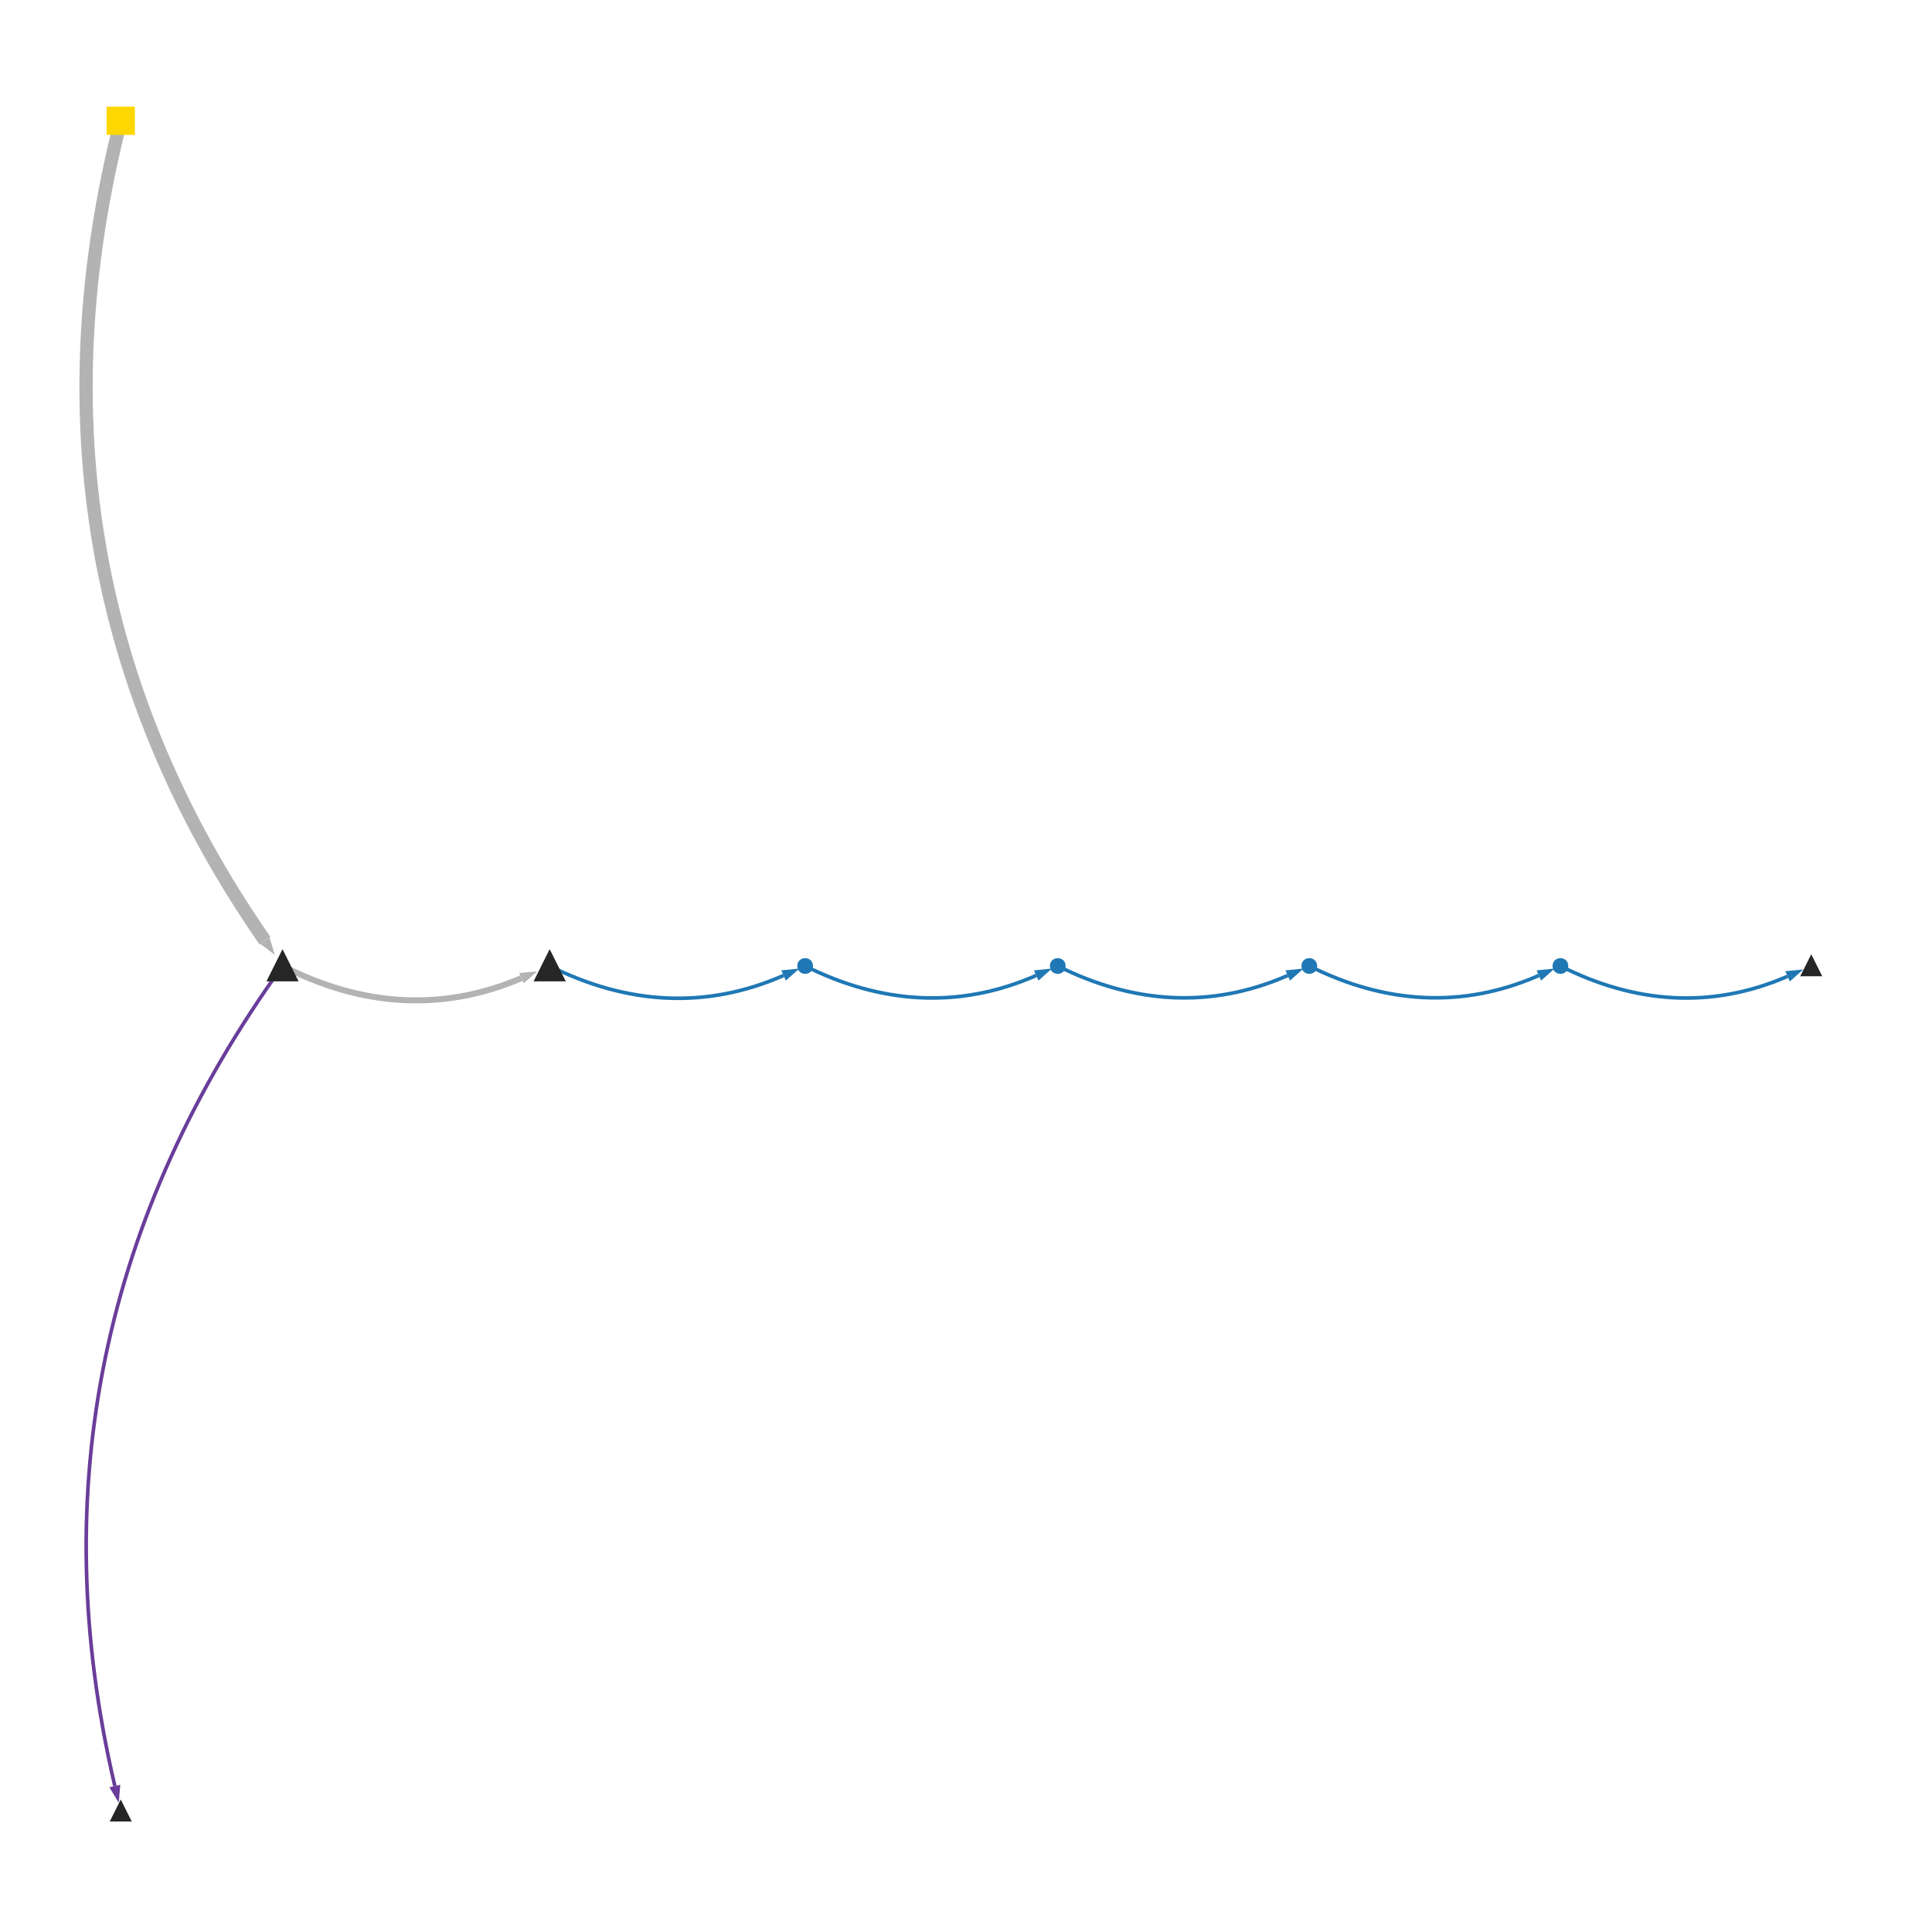
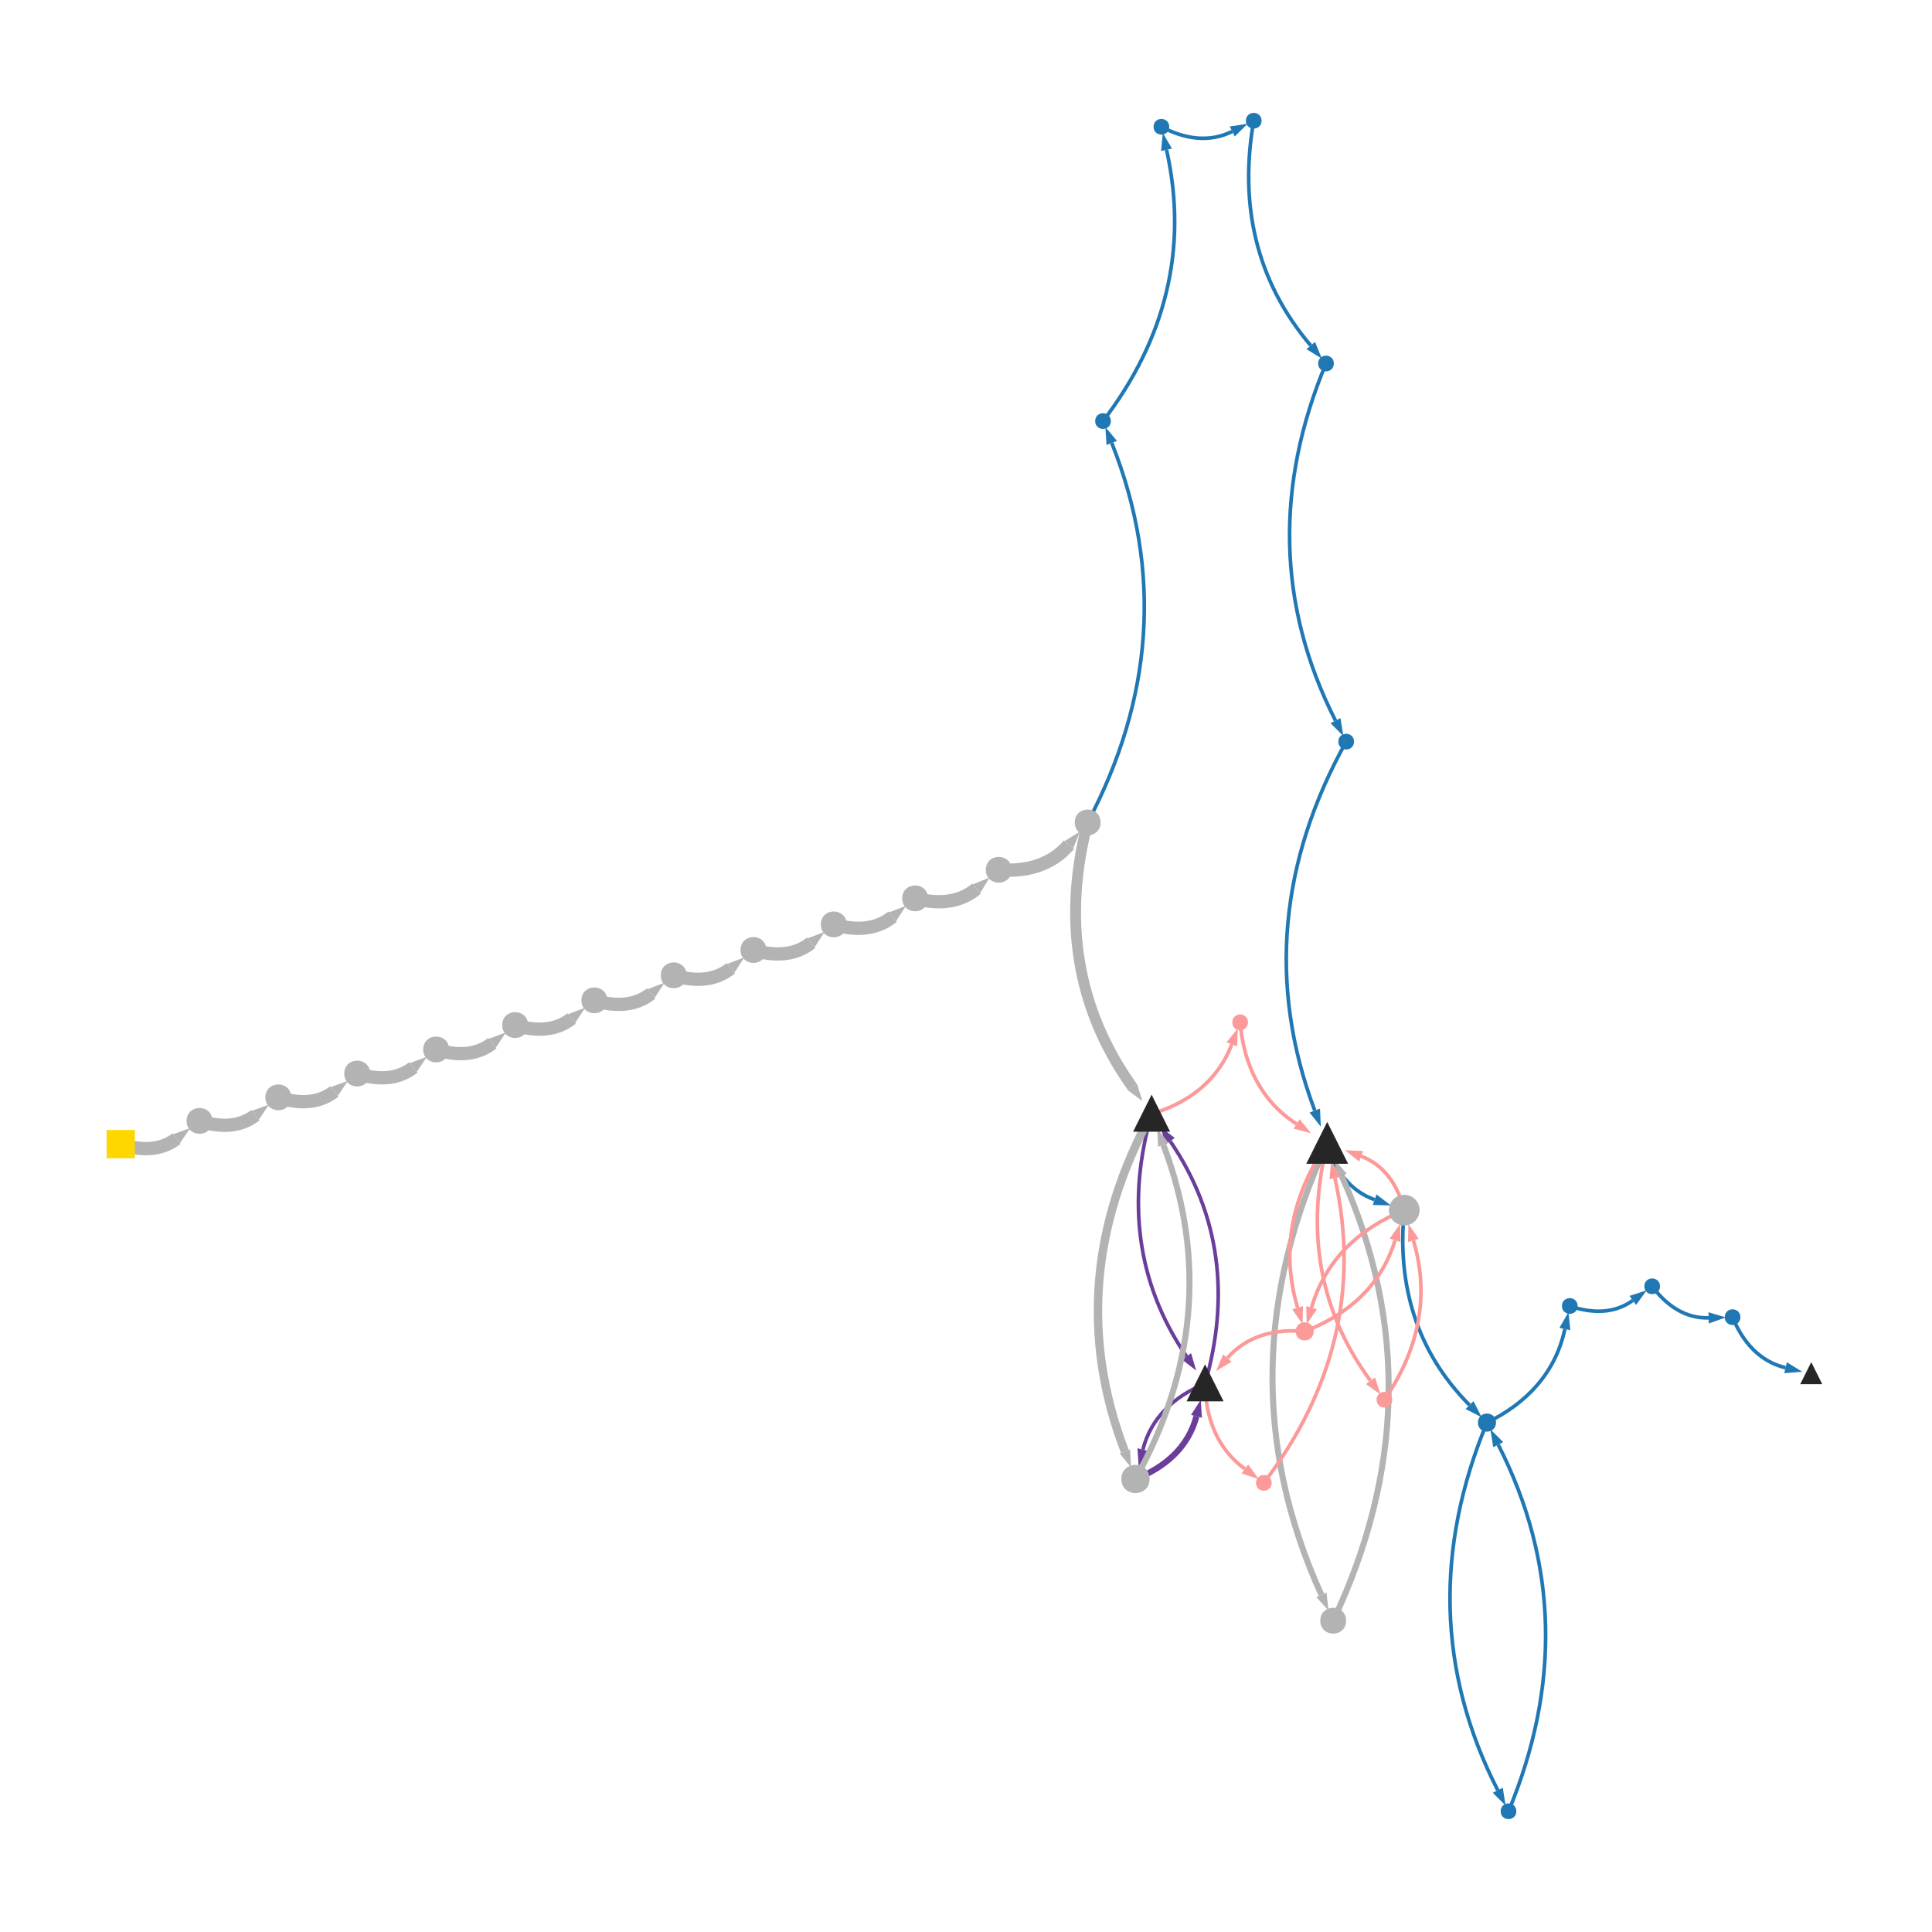
<svg xmlns="http://www.w3.org/2000/svg" width="800" height="800" viewBox="0 0 800 800">
  <rect x="-80" y="-80" width="960" height="960" fill="rgb(100%, 100%, 100%)" fill-opacity="1" />
-   <path fill="none" stroke-width="1.5" stroke-linecap="butt" stroke-linejoin="miter" stroke="rgb(41.569%, 23.922%, 60.392%)" stroke-opacity="1" stroke-miterlimit="10" d="M 116.984 400 C 42.906 502.77 18.633 616.223 47.551 739.559 " />
-   <path fill-rule="nonzero" fill="rgb(41.569%, 23.922%, 60.392%)" fill-opacity="1" d="M 49.18 746.504 L 45.297 740.086 L 49.809 739.027 L 49.18 746.504 " />
-   <path fill="none" stroke-width="2.5" stroke-linecap="butt" stroke-linejoin="miter" stroke="rgb(70.196%, 70.196%, 70.196%)" stroke-opacity="1" stroke-miterlimit="10" d="M 116.984 400 C 149.219 416.512 182.676 419.285 215.938 405.012 " />
-   <path fill-rule="nonzero" fill="rgb(70.196%, 70.196%, 70.196%)" fill-opacity="1" d="M 222.492 402.195 L 216.852 407.141 L 215.023 402.879 L 222.492 402.195 " />
-   <path fill="none" stroke-width="5.5" stroke-linecap="butt" stroke-linejoin="miter" stroke="rgb(70.196%, 70.196%, 70.196%)" stroke-opacity="1" stroke-miterlimit="10" d="M 50 50 C 18.977 172.137 37.895 286.008 109.727 389.539 " />
-   <path fill-rule="nonzero" fill="rgb(70.196%, 70.196%, 70.196%)" fill-opacity="1" d="M 113.793 395.398 L 107.82 390.859 L 111.629 388.219 L 113.793 395.398 " />
-   <path fill="none" stroke-width="1.5" stroke-linecap="butt" stroke-linejoin="miter" stroke="rgb(12.157%, 47.059%, 70.588%)" stroke-opacity="1" stroke-miterlimit="10" d="M 227.609 400 C 259.305 415.836 292.043 418.184 324.461 403.93 " />
-   <path fill-rule="nonzero" fill="rgb(12.157%, 47.059%, 70.588%)" fill-opacity="1" d="M 330.988 401.059 L 325.391 406.051 L 323.527 401.809 L 330.988 401.059 " />
-   <path fill="none" stroke-width="1.5" stroke-linecap="butt" stroke-linejoin="miter" stroke="rgb(12.157%, 47.059%, 70.588%)" stroke-opacity="1" stroke-miterlimit="10" d="M 333.395 400 C 364.691 415.66 397.035 418.008 429.055 403.93 " />
-   <path fill-rule="nonzero" fill="rgb(12.157%, 47.059%, 70.588%)" fill-opacity="1" d="M 435.586 401.059 L 429.988 406.051 L 428.121 401.809 L 435.586 401.059 " />
-   <path fill="none" stroke-width="1.5" stroke-linecap="butt" stroke-linejoin="miter" stroke="rgb(12.157%, 47.059%, 70.588%)" stroke-opacity="1" stroke-miterlimit="10" d="M 542.16 400 C 573.25 415.566 605.383 417.914 637.195 403.93 " />
-   <path fill-rule="nonzero" fill="rgb(12.157%, 47.059%, 70.588%)" fill-opacity="1" d="M 643.727 401.059 L 638.129 406.051 L 636.262 401.805 L 643.727 401.059 " />
-   <path fill="none" stroke-width="1.5" stroke-linecap="butt" stroke-linejoin="miter" stroke="rgb(12.157%, 47.059%, 70.588%)" stroke-opacity="1" stroke-miterlimit="10" d="M 646.133 400 C 676.84 415.535 708.648 418.02 740.18 404.281 " />
-   <path fill-rule="nonzero" fill="rgb(12.157%, 47.059%, 70.588%)" fill-opacity="1" d="M 746.719 401.43 L 741.105 406.402 L 739.254 402.156 L 746.719 401.43 " />
-   <path fill="none" stroke-width="1.5" stroke-linecap="butt" stroke-linejoin="miter" stroke="rgb(12.157%, 47.059%, 70.588%)" stroke-opacity="1" stroke-miterlimit="10" d="M 437.992 400 C 469.145 415.594 501.348 417.941 533.223 403.93 " />
-   <path fill-rule="nonzero" fill="rgb(12.157%, 47.059%, 70.588%)" fill-opacity="1" d="M 539.754 401.059 L 534.156 406.051 L 532.289 401.809 L 539.754 401.059 " />
-   <path fill-rule="nonzero" fill="rgb(14.902%, 14.902%, 14.902%)" fill-opacity="1" stroke-width="1" stroke-linecap="butt" stroke-linejoin="miter" stroke="rgb(14.902%, 14.902%, 14.902%)" stroke-opacity="1" stroke-miterlimit="10" d="M 111.133 405.852 L 116.984 394.148 L 122.832 405.852 Z M 111.133 405.852 " />
-   <path fill-rule="nonzero" fill="rgb(100%, 84.314%, 0%)" fill-opacity="1" stroke-width="1" stroke-linecap="butt" stroke-linejoin="miter" stroke="rgb(100%, 84.314%, 0%)" stroke-opacity="1" stroke-miterlimit="10" d="M 44.648 44.648 L 55.348 44.648 L 55.348 55.348 L 44.648 55.348 Z M 44.648 44.648 " />
-   <path fill-rule="nonzero" fill="rgb(14.902%, 14.902%, 14.902%)" fill-opacity="1" stroke-width="1" stroke-linecap="butt" stroke-linejoin="miter" stroke="rgb(14.902%, 14.902%, 14.902%)" stroke-opacity="1" stroke-miterlimit="10" d="M 46.25 753.75 L 50 746.25 L 53.75 753.75 Z M 46.25 753.75 " />
-   <path fill-rule="nonzero" fill="rgb(14.902%, 14.902%, 14.902%)" fill-opacity="1" stroke-width="1" stroke-linecap="butt" stroke-linejoin="miter" stroke="rgb(14.902%, 14.902%, 14.902%)" stroke-opacity="1" stroke-miterlimit="10" d="M 221.762 405.852 L 227.609 394.148 L 233.461 405.852 Z M 221.762 405.852 " />
-   <path fill-rule="nonzero" fill="rgb(12.157%, 47.059%, 70.588%)" fill-opacity="1" stroke-width="1" stroke-linecap="butt" stroke-linejoin="miter" stroke="rgb(12.157%, 47.059%, 70.588%)" stroke-opacity="1" stroke-miterlimit="10" d="M 336.145 400 C 336.145 403.668 330.645 403.668 330.645 400 C 330.645 396.332 336.145 396.332 336.145 400 " />
-   <path fill-rule="nonzero" fill="rgb(12.157%, 47.059%, 70.588%)" fill-opacity="1" stroke-width="1" stroke-linecap="butt" stroke-linejoin="miter" stroke="rgb(12.157%, 47.059%, 70.588%)" stroke-opacity="1" stroke-miterlimit="10" d="M 544.91 400 C 544.91 403.668 539.41 403.668 539.41 400 C 539.41 396.332 544.91 396.332 544.91 400 " />
-   <path fill-rule="nonzero" fill="rgb(12.157%, 47.059%, 70.588%)" fill-opacity="1" stroke-width="1" stroke-linecap="butt" stroke-linejoin="miter" stroke="rgb(12.157%, 47.059%, 70.588%)" stroke-opacity="1" stroke-miterlimit="10" d="M 648.883 400 C 648.883 403.668 643.383 403.668 643.383 400 C 643.383 396.332 648.883 396.332 648.883 400 " />
-   <path fill-rule="nonzero" fill="rgb(14.902%, 14.902%, 14.902%)" fill-opacity="1" stroke-width="1" stroke-linecap="butt" stroke-linejoin="miter" stroke="rgb(14.902%, 14.902%, 14.902%)" stroke-opacity="1" stroke-miterlimit="10" d="M 746.25 403.75 L 750 396.25 L 753.75 403.75 Z M 746.25 403.75 " />
-   <path fill-rule="nonzero" fill="rgb(12.157%, 47.059%, 70.588%)" fill-opacity="1" stroke-width="1" stroke-linecap="butt" stroke-linejoin="miter" stroke="rgb(12.157%, 47.059%, 70.588%)" stroke-opacity="1" stroke-miterlimit="10" d="M 440.742 400 C 440.742 403.668 435.242 403.668 435.242 400 C 435.242 396.332 440.742 396.332 440.742 400 " />
+   <path fill="none" stroke-width="1.5" stroke-linecap="butt" stroke-linejoin="miter" stroke="rgb(41.569%, 23.922%, 60.392%)" stroke-opacity="1" stroke-miterlimit="10" d="M 476.852 461.25 C 466.613 496.879 470.418 531.027 491.301 561.633 " />
+   <path fill-rule="nonzero" fill="rgb(41.569%, 23.922%, 60.392%)" fill-opacity="1" d="M 495.32 567.527 L 489.387 562.941 L 493.215 560.328 L 495.32 567.527 " />
+   <path fill="none" stroke-width="3.5" stroke-linecap="butt" stroke-linejoin="miter" stroke="rgb(70.196%, 70.196%, 70.196%)" stroke-opacity="1" stroke-miterlimit="10" d="M 476.852 461.25 C 452.203 506.172 447.402 553.184 465.789 600.996 " />
+   <path fill-rule="nonzero" fill="rgb(70.196%, 70.196%, 70.196%)" fill-opacity="1" d="M 468.348 607.652 L 463.625 601.828 L 467.949 600.164 L 468.348 607.652 " />
+   <path fill="none" stroke-width="1.5" stroke-linecap="butt" stroke-linejoin="miter" stroke="rgb(98.431%, 60.392%, 60%)" stroke-opacity="1" stroke-miterlimit="10" d="M 476.852 461.25 C 492.242 456.625 504.371 447.418 510.059 432.43 " />
+   <path fill-rule="nonzero" fill="rgb(98.431%, 60.392%, 60%)" fill-opacity="1" d="M 512.586 425.762 L 512.223 433.254 L 507.891 431.609 L 512.586 425.762 " />
+   <path fill="none" stroke-width="1.5" stroke-linecap="butt" stroke-linejoin="miter" stroke="rgb(41.569%, 23.922%, 60.392%)" stroke-opacity="1" stroke-miterlimit="10" d="M 498.992 572.91 C 509.234 537.281 505.426 503.129 484.547 472.523 " />
+   <path fill-rule="nonzero" fill="rgb(41.569%, 23.922%, 60.392%)" fill-opacity="1" d="M 480.523 466.633 L 486.461 471.219 L 482.629 473.828 L 480.523 466.633 " />
+   <path fill="none" stroke-width="1.5" stroke-linecap="butt" stroke-linejoin="miter" stroke="rgb(98.431%, 60.392%, 60%)" stroke-opacity="1" stroke-miterlimit="10" d="M 498.992 572.91 C 499.184 587.164 504.004 599.859 515.465 608.258 " />
+   <path fill-rule="nonzero" fill="rgb(98.431%, 60.392%, 60%)" fill-opacity="1" d="M 521.219 612.477 L 514.094 610.129 L 516.836 606.391 L 521.219 612.477 " />
+   <path fill="none" stroke-width="1.5" stroke-linecap="butt" stroke-linejoin="miter" stroke="rgb(41.569%, 23.922%, 60.392%)" stroke-opacity="1" stroke-miterlimit="10" d="M 498.992 572.91 C 486.305 578.16 476.574 586.988 473.238 600.258 " />
+   <path fill-rule="nonzero" fill="rgb(41.569%, 23.922%, 60.392%)" fill-opacity="1" d="M 471.5 607.176 L 470.992 599.691 L 475.484 600.82 L 471.5 607.176 " />
+   <path fill="none" stroke-width="2.5" stroke-linecap="butt" stroke-linejoin="miter" stroke="rgb(70.196%, 70.196%, 70.196%)" stroke-opacity="1" stroke-miterlimit="10" d="M 549.566 473.539 C 520.738 535.465 518.863 598.238 547.168 660.391 " />
+   <path fill-rule="nonzero" fill="rgb(70.196%, 70.196%, 70.196%)" fill-opacity="1" d="M 550.125 666.883 L 545.059 661.352 L 549.277 659.43 L 550.125 666.883 " />
+   <path fill="none" stroke-width="1.5" stroke-linecap="butt" stroke-linejoin="miter" stroke="rgb(98.431%, 60.392%, 60%)" stroke-opacity="1" stroke-miterlimit="10" d="M 549.566 473.539 C 535.289 494.352 530.109 517.328 537.312 541.492 " />
+   <path fill-rule="nonzero" fill="rgb(98.431%, 60.392%, 60%)" fill-opacity="1" d="M 539.352 548.328 L 535.09 542.152 L 539.535 540.828 L 539.352 548.328 " />
+   <path fill="none" stroke-width="1.5" stroke-linecap="butt" stroke-linejoin="miter" stroke="rgb(12.157%, 47.059%, 70.588%)" stroke-opacity="1" stroke-miterlimit="10" d="M 549.566 473.539 C 552.625 484.227 558.777 493.09 569.199 496.766 " />
+   <path fill-rule="nonzero" fill="rgb(12.157%, 47.059%, 70.588%)" fill-opacity="1" d="M 575.926 499.141 L 568.43 498.953 L 569.973 494.582 L 575.926 499.141 " />
+   <path fill="none" stroke-width="1.5" stroke-linecap="butt" stroke-linejoin="miter" stroke="rgb(98.431%, 60.392%, 60%)" stroke-opacity="1" stroke-miterlimit="10" d="M 549.566 473.539 C 540.809 508.957 545.863 542.355 567.477 571.727 " />
+   <path fill-rule="nonzero" fill="rgb(98.431%, 60.392%, 60%)" fill-opacity="1" d="M 571.703 577.473 L 565.609 573.102 L 569.344 570.355 L 571.703 577.473 " />
+   <path fill="none" stroke-width="2.5" stroke-linecap="butt" stroke-linejoin="miter" stroke="rgb(70.196%, 70.196%, 70.196%)" stroke-opacity="1" stroke-miterlimit="10" d="M 552.047 671.102 C 580.852 610.223 583.16 548.301 555.559 486.875 " />
+   <path fill-rule="nonzero" fill="rgb(70.196%, 70.196%, 70.196%)" fill-opacity="1" d="M 552.637 480.371 L 557.672 485.926 L 553.445 487.828 L 552.637 480.371 " />
+   <path fill="none" stroke-width="1.5" stroke-linecap="butt" stroke-linejoin="miter" stroke="rgb(12.157%, 47.059%, 70.588%)" stroke-opacity="1" stroke-miterlimit="10" d="M 480.91 52.5 C 490.402 57.543 500.688 59.203 510.25 54.43 " />
+   <path fill-rule="nonzero" fill="rgb(12.157%, 47.059%, 70.588%)" fill-opacity="1" d="M 516.633 51.246 L 511.285 56.504 L 509.219 52.359 L 516.633 51.246 " />
+   <path fill="none" stroke-width="1.5" stroke-linecap="butt" stroke-linejoin="miter" stroke="rgb(98.431%, 60.392%, 60%)" stroke-opacity="1" stroke-miterlimit="10" d="M 523.328 614.023 C 552.07 576.359 563.094 534.012 552.754 487.793 " />
+   <path fill-rule="nonzero" fill="rgb(98.431%, 60.392%, 60%)" fill-opacity="1" d="M 551.199 480.832 L 555.016 487.285 L 550.492 488.297 L 551.199 480.832 " />
+   <path fill="none" stroke-width="5.5" stroke-linecap="butt" stroke-linejoin="miter" stroke="rgb(70.196%, 70.196%, 70.196%)" stroke-opacity="1" stroke-miterlimit="10" d="M 345.242 382.777 C 353.844 385.367 362.707 385.207 369.613 379.582 " />
+   <path fill-rule="nonzero" fill="rgb(70.196%, 70.196%, 70.196%)" fill-opacity="1" d="M 375.145 375.078 L 371.078 381.379 L 368.148 377.785 L 375.145 375.078 " />
+   <path fill="none" stroke-width="5.5" stroke-linecap="butt" stroke-linejoin="miter" stroke="rgb(70.196%, 70.196%, 70.196%)" stroke-opacity="1" stroke-miterlimit="10" d="M 180.586 434.562 C 188.754 437.184 197.254 437.223 203.91 431.934 " />
+   <path fill-rule="nonzero" fill="rgb(70.196%, 70.196%, 70.196%)" fill-opacity="1" d="M 209.492 427.496 L 205.352 433.75 L 202.469 430.121 L 209.492 427.496 " />
+   <path fill="none" stroke-width="2.5" stroke-linecap="butt" stroke-linejoin="miter" stroke="rgb(70.196%, 70.196%, 70.196%)" stroke-opacity="1" stroke-miterlimit="10" d="M 470.18 612.422 C 494.785 568.016 499.773 521.445 481.715 474.016 " />
+   <path fill-rule="nonzero" fill="rgb(70.196%, 70.196%, 70.196%)" fill-opacity="1" d="M 479.176 467.352 L 483.879 473.191 L 479.551 474.844 L 479.176 467.352 " />
+   <path fill="none" stroke-width="2.5" stroke-linecap="butt" stroke-linejoin="miter" stroke="rgb(41.569%, 23.922%, 60.392%)" stroke-opacity="1" stroke-miterlimit="10" d="M 470.18 612.422 C 482.488 607.559 492.066 599.215 495.422 586.477 " />
+   <path fill-rule="nonzero" fill="rgb(41.569%, 23.922%, 60.392%)" fill-opacity="1" d="M 497.238 579.578 L 497.664 587.066 L 493.18 585.883 L 497.238 579.578 " />
+   <path fill="none" stroke-width="1.5" stroke-linecap="butt" stroke-linejoin="miter" stroke="rgb(98.431%, 60.392%, 60%)" stroke-opacity="1" stroke-miterlimit="10" d="M 540.238 551.297 C 527.906 550.18 516.324 553.07 508.219 562.352 " />
+   <path fill-rule="nonzero" fill="rgb(98.431%, 60.392%, 60%)" fill-opacity="1" d="M 503.527 567.723 L 506.473 560.824 L 509.965 563.875 L 503.527 567.723 " />
+   <path fill="none" stroke-width="1.5" stroke-linecap="butt" stroke-linejoin="miter" stroke="rgb(98.431%, 60.392%, 60%)" stroke-opacity="1" stroke-miterlimit="10" d="M 540.238 551.297 C 558.367 544.344 571.988 532.125 577.66 513.59 " />
+   <path fill-rule="nonzero" fill="rgb(98.431%, 60.392%, 60%)" fill-opacity="1" d="M 579.746 506.77 L 579.875 514.27 L 575.441 512.914 L 579.746 506.77 " />
+   <path fill="none" stroke-width="1.5" stroke-linecap="butt" stroke-linejoin="miter" stroke="rgb(98.431%, 60.392%, 60%)" stroke-opacity="1" stroke-miterlimit="10" d="M 581.48 501.098 C 578.871 490.977 573.336 482.395 563.605 478.77 " />
+   <path fill-rule="nonzero" fill="rgb(98.431%, 60.392%, 60%)" fill-opacity="1" d="M 556.922 476.281 L 564.418 476.598 L 562.797 480.941 L 556.922 476.281 " />
+   <path fill="none" stroke-width="1.5" stroke-linecap="butt" stroke-linejoin="miter" stroke="rgb(98.431%, 60.392%, 60%)" stroke-opacity="1" stroke-miterlimit="10" d="M 581.48 501.098 C 562.625 508.797 548.727 521.938 543.078 541.473 " />
+   <path fill-rule="nonzero" fill="rgb(98.431%, 60.392%, 60%)" fill-opacity="1" d="M 541.098 548.324 L 540.852 540.828 L 545.305 542.117 L 541.098 548.324 " />
+   <path fill="none" stroke-width="1.5" stroke-linecap="butt" stroke-linejoin="miter" stroke="rgb(12.157%, 47.059%, 70.588%)" stroke-opacity="1" stroke-miterlimit="10" d="M 581.48 501.098 C 578.383 532.055 586.578 559.77 608.504 581.812 " />
+   <path fill-rule="nonzero" fill="rgb(12.157%, 47.059%, 70.588%)" fill-opacity="1" d="M 613.535 586.867 L 606.863 583.445 L 610.148 580.176 L 613.535 586.867 " />
+   <path fill="none" stroke-width="1.5" stroke-linecap="butt" stroke-linejoin="miter" stroke="rgb(12.157%, 47.059%, 70.588%)" stroke-opacity="1" stroke-miterlimit="10" d="M 624.641 750 C 645.988 698.758 645.59 647.637 620.375 598.191 " />
+   <path fill-rule="nonzero" fill="rgb(12.157%, 47.059%, 70.588%)" fill-opacity="1" d="M 617.137 591.84 L 622.441 597.141 L 618.312 599.246 L 617.137 591.84 " />
+   <path fill="none" stroke-width="1.5" stroke-linecap="butt" stroke-linejoin="miter" stroke="rgb(98.431%, 60.392%, 60%)" stroke-opacity="1" stroke-miterlimit="10" d="M 513.516 423.312 C 514.996 440.852 522.129 455.918 536.902 465.406 " />
+   <path fill-rule="nonzero" fill="rgb(98.431%, 60.392%, 60%)" fill-opacity="1" d="M 542.906 469.262 L 535.652 467.359 L 538.156 463.457 L 542.906 469.262 " />
+   <path fill="none" stroke-width="1.5" stroke-linecap="butt" stroke-linejoin="miter" stroke="rgb(12.157%, 47.059%, 70.588%)" stroke-opacity="1" stroke-miterlimit="10" d="M 650.008 540.781 C 659.055 543.926 668.422 544.074 676.109 538.477 " />
+   <path fill-rule="nonzero" fill="rgb(12.157%, 47.059%, 70.588%)" fill-opacity="1" d="M 681.875 534.277 L 677.473 540.348 L 674.742 536.602 L 681.875 534.277 " />
+   <path fill="none" stroke-width="4.5" stroke-linecap="butt" stroke-linejoin="miter" stroke="rgb(70.196%, 70.196%, 70.196%)" stroke-opacity="1" stroke-miterlimit="10" d="M 450.383 340.555 C 440.125 379.863 445.305 417.102 468.914 450.141 " />
+   <path fill-rule="nonzero" fill="rgb(70.196%, 70.196%, 70.196%)" fill-opacity="1" d="M 473.062 455.945 L 467.031 451.488 L 470.801 448.793 L 473.062 455.945 " />
+   <path fill="none" stroke-width="1.5" stroke-linecap="butt" stroke-linejoin="miter" stroke="rgb(12.157%, 47.059%, 70.588%)" stroke-opacity="1" stroke-miterlimit="10" d="M 450.383 340.555 C 477.273 289.672 481.652 236.875 460.348 183.426 " />
+   <path fill-rule="nonzero" fill="rgb(12.157%, 47.059%, 70.588%)" fill-opacity="1" d="M 457.707 176.797 L 462.504 182.566 L 458.195 184.281 L 457.707 176.797 " />
+   <path fill="none" stroke-width="1.5" stroke-linecap="butt" stroke-linejoin="miter" stroke="rgb(12.157%, 47.059%, 70.588%)" stroke-opacity="1" stroke-miterlimit="10" d="M 557.422 307.094 C 530.172 356.066 524.672 407.43 544.418 459.863 " />
+   <path fill-rule="nonzero" fill="rgb(12.157%, 47.059%, 70.588%)" fill-opacity="1" d="M 546.93 466.539 L 542.246 460.68 L 546.586 459.047 L 546.93 466.539 " />
+   <path fill="none" stroke-width="1.5" stroke-linecap="butt" stroke-linejoin="miter" stroke="rgb(12.157%, 47.059%, 70.588%)" stroke-opacity="1" stroke-miterlimit="10" d="M 456.734 174.352 C 482.352 140.855 492.227 103.168 483.039 62.027 " />
+   <path fill-rule="nonzero" fill="rgb(12.157%, 47.059%, 70.588%)" fill-opacity="1" d="M 481.484 55.066 L 485.301 61.523 L 480.777 62.531 L 481.484 55.066 " />
+   <path fill="none" stroke-width="5.5" stroke-linecap="butt" stroke-linejoin="miter" stroke="rgb(70.196%, 70.196%, 70.196%)" stroke-opacity="1" stroke-miterlimit="10" d="M 311.992 393.375 C 320.418 395.953 329.129 395.852 335.91 390.348 " />
+   <path fill-rule="nonzero" fill="rgb(70.196%, 70.196%, 70.196%)" fill-opacity="1" d="M 341.449 385.852 L 337.371 392.145 L 334.449 388.547 L 341.449 385.852 " />
+   <path fill="none" stroke-width="5.5" stroke-linecap="butt" stroke-linejoin="miter" stroke="rgb(70.196%, 70.196%, 70.196%)" stroke-opacity="1" stroke-miterlimit="10" d="M 246.102 414.227 C 254.367 416.809 262.938 416.773 269.621 411.395 " />
+   <path fill-rule="nonzero" fill="rgb(70.196%, 70.196%, 70.196%)" fill-opacity="1" d="M 275.176 406.918 L 271.074 413.199 L 268.164 409.59 L 275.176 406.918 " />
+   <path fill="none" stroke-width="5.5" stroke-linecap="butt" stroke-linejoin="miter" stroke="rgb(70.196%, 70.196%, 70.196%)" stroke-opacity="1" stroke-miterlimit="10" d="M 50 473.762 C 58.047 476.473 66.465 476.637 73.113 471.488 " />
+   <path fill-rule="nonzero" fill="rgb(70.196%, 70.196%, 70.196%)" fill-opacity="1" d="M 78.754 467.121 L 74.531 473.32 L 71.695 469.656 L 78.754 467.121 " />
+   <path fill="none" stroke-width="1.5" stroke-linecap="butt" stroke-linejoin="miter" stroke="rgb(98.431%, 60.392%, 60%)" stroke-opacity="1" stroke-miterlimit="10" d="M 573.262 579.59 C 587.152 559.398 592.301 537.062 585.25 513.625 " />
+   <path fill-rule="nonzero" fill="rgb(98.431%, 60.392%, 60%)" fill-opacity="1" d="M 583.195 506.793 L 587.469 512.957 L 583.027 514.289 L 583.195 506.793 " />
+   <path fill="none" stroke-width="1.5" stroke-linecap="butt" stroke-linejoin="miter" stroke="rgb(12.157%, 47.059%, 70.588%)" stroke-opacity="1" stroke-miterlimit="10" d="M 519.137 50 C 513.047 84.566 520.055 116.328 542.75 143.078 " />
+   <path fill-rule="nonzero" fill="rgb(12.157%, 47.059%, 70.588%)" fill-opacity="1" d="M 547.367 148.516 L 540.984 144.578 L 544.52 141.578 L 547.367 148.516 " />
+   <path fill="none" stroke-width="1.5" stroke-linecap="butt" stroke-linejoin="miter" stroke="rgb(12.157%, 47.059%, 70.588%)" stroke-opacity="1" stroke-miterlimit="10" d="M 615.723 589.07 C 594.379 640.484 594.859 691.746 620.195 741.305 " />
+   <path fill-rule="nonzero" fill="rgb(12.157%, 47.059%, 70.588%)" fill-opacity="1" d="M 623.441 747.656 L 618.129 742.359 L 622.258 740.25 L 623.441 747.656 " />
+   <path fill="none" stroke-width="1.5" stroke-linecap="butt" stroke-linejoin="miter" stroke="rgb(12.157%, 47.059%, 70.588%)" stroke-opacity="1" stroke-miterlimit="10" d="M 615.723 589.07 C 632.285 580.992 644.145 568.312 647.977 550.32 " />
+   <path fill-rule="nonzero" fill="rgb(12.157%, 47.059%, 70.588%)" fill-opacity="1" d="M 649.465 543.344 L 650.242 550.805 L 645.711 549.84 L 649.465 543.344 " />
+   <path fill="none" stroke-width="1.5" stroke-linecap="butt" stroke-linejoin="miter" stroke="rgb(12.157%, 47.059%, 70.588%)" stroke-opacity="1" stroke-miterlimit="10" d="M 717.422 545.418 C 721.594 555.691 728.641 563.789 739.367 566.359 " />
+   <path fill-rule="nonzero" fill="rgb(12.157%, 47.059%, 70.588%)" fill-opacity="1" d="M 746.305 568.02 L 738.828 568.613 L 739.906 564.105 L 746.305 568.02 " />
+   <path fill="none" stroke-width="1.5" stroke-linecap="butt" stroke-linejoin="miter" stroke="rgb(12.157%, 47.059%, 70.588%)" stroke-opacity="1" stroke-miterlimit="10" d="M 684.133 532.633 C 689.961 540.492 697.781 545.984 707.5 545.703 " />
+   <path fill-rule="nonzero" fill="rgb(12.157%, 47.059%, 70.588%)" fill-opacity="1" d="M 714.629 545.5 L 707.566 548.02 L 707.434 543.387 L 714.629 545.5 " />
+   <path fill="none" stroke-width="1.5" stroke-linecap="butt" stroke-linejoin="miter" stroke="rgb(12.157%, 47.059%, 70.588%)" stroke-opacity="1" stroke-miterlimit="10" d="M 549.066 150.52 C 528.195 200.398 528.496 250.203 552.996 298.391 " />
+   <path fill-rule="nonzero" fill="rgb(12.157%, 47.059%, 70.588%)" fill-opacity="1" d="M 556.23 304.75 L 550.93 299.441 L 555.062 297.34 L 556.23 304.75 " />
+   <path fill="none" stroke-width="5.5" stroke-linecap="butt" stroke-linejoin="miter" stroke="rgb(70.196%, 70.196%, 70.196%)" stroke-opacity="1" stroke-miterlimit="10" d="M 378.93 371.996 C 388.023 374.465 397.27 374.008 404.395 367.949 " />
+   <path fill-rule="nonzero" fill="rgb(70.196%, 70.196%, 70.196%)" fill-opacity="1" d="M 409.828 363.328 L 405.895 369.715 L 402.895 366.184 L 409.828 363.328 " />
+   <path fill="none" stroke-width="5.5" stroke-linecap="butt" stroke-linejoin="miter" stroke="rgb(70.196%, 70.196%, 70.196%)" stroke-opacity="1" stroke-miterlimit="10" d="M 413.551 360.164 C 424.805 361.055 435.395 358.34 442.629 349.754 " />
+   <path fill-rule="nonzero" fill="rgb(70.196%, 70.196%, 70.196%)" fill-opacity="1" d="M 447.227 344.301 L 444.402 351.25 L 440.859 348.262 L 447.227 344.301 " />
+   <path fill="none" stroke-width="5.5" stroke-linecap="butt" stroke-linejoin="miter" stroke="rgb(70.196%, 70.196%, 70.196%)" stroke-opacity="1" stroke-miterlimit="10" d="M 147.902 444.539 C 156.031 447.184 164.508 447.254 171.156 442.004 " />
+   <path fill-rule="nonzero" fill="rgb(70.196%, 70.196%, 70.196%)" fill-opacity="1" d="M 176.758 437.586 L 172.594 443.824 L 169.723 440.188 L 176.758 437.586 " />
+   <path fill="none" stroke-width="5.5" stroke-linecap="butt" stroke-linejoin="miter" stroke="rgb(70.196%, 70.196%, 70.196%)" stroke-opacity="1" stroke-miterlimit="10" d="M 278.977 403.859 C 287.309 406.434 295.934 406.363 302.652 400.93 " />
+   <path fill-rule="nonzero" fill="rgb(70.196%, 70.196%, 70.196%)" fill-opacity="1" d="M 308.195 396.445 L 304.109 402.73 L 301.191 399.129 L 308.195 396.445 " />
+   <path fill="none" stroke-width="5.5" stroke-linecap="butt" stroke-linejoin="miter" stroke="rgb(70.196%, 70.196%, 70.196%)" stroke-opacity="1" stroke-miterlimit="10" d="M 213.316 424.461 C 221.527 427.062 230.059 427.062 236.719 421.73 " />
+   <path fill-rule="nonzero" fill="rgb(70.196%, 70.196%, 70.196%)" fill-opacity="1" d="M 242.289 417.273 L 238.168 423.539 L 235.273 419.922 L 242.289 417.273 " />
+   <path fill="none" stroke-width="5.5" stroke-linecap="butt" stroke-linejoin="miter" stroke="rgb(70.196%, 70.196%, 70.196%)" stroke-opacity="1" stroke-miterlimit="10" d="M 82.613 464.137 C 90.684 466.824 99.121 466.957 105.77 461.777 " />
+   <path fill-rule="nonzero" fill="rgb(70.196%, 70.196%, 70.196%)" fill-opacity="1" d="M 111.395 457.395 L 107.191 463.605 L 104.344 459.949 L 111.395 457.395 " />
+   <path fill="none" stroke-width="5.5" stroke-linecap="butt" stroke-linejoin="miter" stroke="rgb(70.196%, 70.196%, 70.196%)" stroke-opacity="1" stroke-miterlimit="10" d="M 115.246 454.395 C 123.344 457.062 131.801 457.164 138.445 451.953 " />
+   <path fill-rule="nonzero" fill="rgb(70.196%, 70.196%, 70.196%)" fill-opacity="1" d="M 144.059 447.551 L 139.879 453.777 L 137.016 450.129 L 144.059 447.551 " />
+   <path fill-rule="nonzero" fill="rgb(14.902%, 14.902%, 14.902%)" fill-opacity="1" stroke-width="1" stroke-linecap="butt" stroke-linejoin="miter" stroke="rgb(14.902%, 14.902%, 14.902%)" stroke-opacity="1" stroke-miterlimit="10" d="M 470.004 468.098 L 476.852 454.398 L 483.703 468.098 Z M 470.004 468.098 " />
+   <path fill-rule="nonzero" fill="rgb(14.902%, 14.902%, 14.902%)" fill-opacity="1" stroke-width="1" stroke-linecap="butt" stroke-linejoin="miter" stroke="rgb(14.902%, 14.902%, 14.902%)" stroke-opacity="1" stroke-miterlimit="10" d="M 492.145 579.758 L 498.992 566.059 L 505.844 579.758 Z M 492.145 579.758 " />
+   <path fill-rule="nonzero" fill="rgb(14.902%, 14.902%, 14.902%)" fill-opacity="1" stroke-width="1" stroke-linecap="butt" stroke-linejoin="miter" stroke="rgb(14.902%, 14.902%, 14.902%)" stroke-opacity="1" stroke-miterlimit="10" d="M 541.715 481.391 L 549.566 465.688 L 557.418 481.391 Z M 541.715 481.391 " />
+   <path fill-rule="nonzero" fill="rgb(70.196%, 70.196%, 70.196%)" fill-opacity="1" stroke-width="1" stroke-linecap="butt" stroke-linejoin="miter" stroke="rgb(70.196%, 70.196%, 70.196%)" stroke-opacity="1" stroke-miterlimit="10" d="M 556.898 671.102 C 556.898 677.57 547.199 677.57 547.199 671.102 C 547.199 664.637 556.898 664.637 556.898 671.102 " />
+   <path fill-rule="nonzero" fill="rgb(12.157%, 47.059%, 70.588%)" fill-opacity="1" stroke-width="1" stroke-linecap="butt" stroke-linejoin="miter" stroke="rgb(12.157%, 47.059%, 70.588%)" stroke-opacity="1" stroke-miterlimit="10" d="M 483.66 52.5 C 483.66 56.164 478.16 56.164 478.16 52.5 C 478.16 48.832 483.66 48.832 483.66 52.5 " />
+   <path fill-rule="nonzero" fill="rgb(98.431%, 60.392%, 60%)" fill-opacity="1" stroke-width="1" stroke-linecap="butt" stroke-linejoin="miter" stroke="rgb(98.431%, 60.392%, 60%)" stroke-opacity="1" stroke-miterlimit="10" d="M 526.078 614.023 C 526.078 617.688 520.578 617.688 520.578 614.023 C 520.578 610.355 526.078 610.355 526.078 614.023 " />
+   <path fill-rule="nonzero" fill="rgb(70.196%, 70.196%, 70.196%)" fill-opacity="1" stroke-width="1" stroke-linecap="butt" stroke-linejoin="miter" stroke="rgb(70.196%, 70.196%, 70.196%)" stroke-opacity="1" stroke-miterlimit="10" d="M 350.094 382.777 C 350.094 389.242 340.391 389.242 340.391 382.777 C 340.391 376.309 350.094 376.309 350.094 382.777 " />
+   <path fill-rule="nonzero" fill="rgb(70.196%, 70.196%, 70.196%)" fill-opacity="1" stroke-width="1" stroke-linecap="butt" stroke-linejoin="miter" stroke="rgb(70.196%, 70.196%, 70.196%)" stroke-opacity="1" stroke-miterlimit="10" d="M 185.438 434.562 C 185.438 441.027 175.738 441.027 175.738 434.562 C 175.738 428.098 185.438 428.098 185.438 434.562 " />
+   <path fill-rule="nonzero" fill="rgb(70.196%, 70.196%, 70.196%)" fill-opacity="1" stroke-width="1" stroke-linecap="butt" stroke-linejoin="miter" stroke="rgb(70.196%, 70.196%, 70.196%)" stroke-opacity="1" stroke-miterlimit="10" d="M 475.531 612.422 C 475.531 619.555 464.832 619.555 464.832 612.422 C 464.832 605.285 475.531 605.285 475.531 612.422 " />
+   <path fill-rule="nonzero" fill="rgb(98.431%, 60.392%, 60%)" fill-opacity="1" stroke-width="1" stroke-linecap="butt" stroke-linejoin="miter" stroke="rgb(98.431%, 60.392%, 60%)" stroke-opacity="1" stroke-miterlimit="10" d="M 543.488 551.297 C 543.488 555.633 536.988 555.633 536.988 551.297 C 536.988 546.965 543.488 546.965 543.488 551.297 " />
+   <path fill-rule="nonzero" fill="rgb(70.196%, 70.196%, 70.196%)" fill-opacity="1" stroke-width="1" stroke-linecap="butt" stroke-linejoin="miter" stroke="rgb(70.196%, 70.196%, 70.196%)" stroke-opacity="1" stroke-miterlimit="10" d="M 587.332 501.098 C 587.332 504.328 584.711 506.949 581.48 506.949 C 578.25 506.949 575.633 504.328 575.633 501.098 C 575.633 497.867 578.25 495.25 581.48 495.25 C 584.711 495.25 587.332 497.867 587.332 501.098 " />
+   <path fill-rule="nonzero" fill="rgb(12.157%, 47.059%, 70.588%)" fill-opacity="1" stroke-width="1" stroke-linecap="butt" stroke-linejoin="miter" stroke="rgb(12.157%, 47.059%, 70.588%)" stroke-opacity="1" stroke-miterlimit="10" d="M 627.391 750 C 627.391 753.668 621.891 753.668 621.891 750 C 621.891 746.332 627.391 746.332 627.391 750 " />
+   <path fill-rule="nonzero" fill="rgb(98.431%, 60.392%, 60%)" fill-opacity="1" stroke-width="1" stroke-linecap="butt" stroke-linejoin="miter" stroke="rgb(98.431%, 60.392%, 60%)" stroke-opacity="1" stroke-miterlimit="10" d="M 516.266 423.312 C 516.266 426.98 510.766 426.98 510.766 423.312 C 510.766 419.645 516.266 419.645 516.266 423.312 " />
+   <path fill-rule="nonzero" fill="rgb(12.157%, 47.059%, 70.588%)" fill-opacity="1" stroke-width="1" stroke-linecap="butt" stroke-linejoin="miter" stroke="rgb(12.157%, 47.059%, 70.588%)" stroke-opacity="1" stroke-miterlimit="10" d="M 652.758 540.781 C 652.758 544.449 647.258 544.449 647.258 540.781 C 647.258 537.113 652.758 537.113 652.758 540.781 " />
+   <path fill-rule="nonzero" fill="rgb(70.196%, 70.196%, 70.196%)" fill-opacity="1" stroke-width="1" stroke-linecap="butt" stroke-linejoin="miter" stroke="rgb(70.196%, 70.196%, 70.196%)" stroke-opacity="1" stroke-miterlimit="10" d="M 455.234 340.555 C 455.234 347.02 445.535 347.02 445.535 340.555 C 445.535 334.086 455.234 334.086 455.234 340.555 " />
+   <path fill-rule="nonzero" fill="rgb(12.157%, 47.059%, 70.588%)" fill-opacity="1" stroke-width="1" stroke-linecap="butt" stroke-linejoin="miter" stroke="rgb(12.157%, 47.059%, 70.588%)" stroke-opacity="1" stroke-miterlimit="10" d="M 560.172 307.094 C 560.172 310.762 554.672 310.762 554.672 307.094 C 554.672 303.43 560.172 303.43 560.172 307.094 " />
+   <path fill-rule="nonzero" fill="rgb(12.157%, 47.059%, 70.588%)" fill-opacity="1" stroke-width="1" stroke-linecap="butt" stroke-linejoin="miter" stroke="rgb(12.157%, 47.059%, 70.588%)" stroke-opacity="1" stroke-miterlimit="10" d="M 459.484 174.352 C 459.484 178.02 453.984 178.02 453.984 174.352 C 453.984 170.688 459.484 170.688 459.484 174.352 " />
+   <path fill-rule="nonzero" fill="rgb(70.196%, 70.196%, 70.196%)" fill-opacity="1" stroke-width="1" stroke-linecap="butt" stroke-linejoin="miter" stroke="rgb(70.196%, 70.196%, 70.196%)" stroke-opacity="1" stroke-miterlimit="10" d="M 316.84 393.375 C 316.84 399.84 307.141 399.84 307.141 393.375 C 307.141 386.906 316.84 386.906 316.84 393.375 " />
+   <path fill-rule="nonzero" fill="rgb(70.196%, 70.196%, 70.196%)" fill-opacity="1" stroke-width="1" stroke-linecap="butt" stroke-linejoin="miter" stroke="rgb(70.196%, 70.196%, 70.196%)" stroke-opacity="1" stroke-miterlimit="10" d="M 250.953 414.227 C 250.953 420.691 241.25 420.691 241.25 414.227 C 241.25 407.758 250.953 407.758 250.953 414.227 " />
+   <path fill-rule="nonzero" fill="rgb(100%, 84.314%, 0%)" fill-opacity="1" stroke-width="1" stroke-linecap="butt" stroke-linejoin="miter" stroke="rgb(100%, 84.314%, 0%)" stroke-opacity="1" stroke-miterlimit="10" d="M 44.648 468.414 L 55.348 468.414 L 55.348 479.113 L 44.648 479.113 Z M 44.648 468.414 " />
+   <path fill-rule="nonzero" fill="rgb(98.431%, 60.392%, 60%)" fill-opacity="1" stroke-width="1" stroke-linecap="butt" stroke-linejoin="miter" stroke="rgb(98.431%, 60.392%, 60%)" stroke-opacity="1" stroke-miterlimit="10" d="M 576.012 579.59 C 576.012 583.258 570.512 583.258 570.512 579.59 C 570.512 575.922 576.012 575.922 576.012 579.59 " />
+   <path fill-rule="nonzero" fill="rgb(12.157%, 47.059%, 70.588%)" fill-opacity="1" stroke-width="1" stroke-linecap="butt" stroke-linejoin="miter" stroke="rgb(12.157%, 47.059%, 70.588%)" stroke-opacity="1" stroke-miterlimit="10" d="M 521.887 50 C 521.887 53.668 516.387 53.668 516.387 50 C 516.387 46.332 521.887 46.332 521.887 50 " />
+   <path fill-rule="nonzero" fill="rgb(12.157%, 47.059%, 70.588%)" fill-opacity="1" stroke-width="1" stroke-linecap="butt" stroke-linejoin="miter" stroke="rgb(12.157%, 47.059%, 70.588%)" stroke-opacity="1" stroke-miterlimit="10" d="M 618.973 589.07 C 618.973 593.402 612.473 593.402 612.473 589.07 C 612.473 584.734 618.973 584.734 618.973 589.07 " />
+   <path fill-rule="nonzero" fill="rgb(14.902%, 14.902%, 14.902%)" fill-opacity="1" stroke-width="1" stroke-linecap="butt" stroke-linejoin="miter" stroke="rgb(14.902%, 14.902%, 14.902%)" stroke-opacity="1" stroke-miterlimit="10" d="M 746.25 572.652 L 750 565.152 L 753.75 572.652 Z M 746.25 572.652 " />
+   <path fill-rule="nonzero" fill="rgb(12.157%, 47.059%, 70.588%)" fill-opacity="1" stroke-width="1" stroke-linecap="butt" stroke-linejoin="miter" stroke="rgb(12.157%, 47.059%, 70.588%)" stroke-opacity="1" stroke-miterlimit="10" d="M 720.172 545.418 C 720.172 549.086 714.672 549.086 714.672 545.418 C 714.672 541.754 720.172 541.754 720.172 545.418 " />
+   <path fill-rule="nonzero" fill="rgb(12.157%, 47.059%, 70.588%)" fill-opacity="1" stroke-width="1" stroke-linecap="butt" stroke-linejoin="miter" stroke="rgb(12.157%, 47.059%, 70.588%)" stroke-opacity="1" stroke-miterlimit="10" d="M 686.883 532.633 C 686.883 536.297 681.383 536.297 681.383 532.633 C 681.383 528.965 686.883 528.965 686.883 532.633 " />
+   <path fill-rule="nonzero" fill="rgb(12.157%, 47.059%, 70.588%)" fill-opacity="1" stroke-width="1" stroke-linecap="butt" stroke-linejoin="miter" stroke="rgb(12.157%, 47.059%, 70.588%)" stroke-opacity="1" stroke-miterlimit="10" d="M 551.816 150.52 C 551.816 154.188 546.316 154.188 546.316 150.52 C 546.316 146.855 551.816 146.855 551.816 150.52 " />
+   <path fill-rule="nonzero" fill="rgb(70.196%, 70.196%, 70.196%)" fill-opacity="1" stroke-width="1" stroke-linecap="butt" stroke-linejoin="miter" stroke="rgb(70.196%, 70.196%, 70.196%)" stroke-opacity="1" stroke-miterlimit="10" d="M 383.781 371.996 C 383.781 378.461 374.082 378.461 374.082 371.996 C 374.082 365.527 383.781 365.527 383.781 371.996 " />
+   <path fill-rule="nonzero" fill="rgb(70.196%, 70.196%, 70.196%)" fill-opacity="1" stroke-width="1" stroke-linecap="butt" stroke-linejoin="miter" stroke="rgb(70.196%, 70.196%, 70.196%)" stroke-opacity="1" stroke-miterlimit="10" d="M 418.402 360.164 C 418.402 366.629 408.703 366.629 408.703 360.164 C 408.703 353.699 418.402 353.699 418.402 360.164 " />
+   <path fill-rule="nonzero" fill="rgb(70.196%, 70.196%, 70.196%)" fill-opacity="1" stroke-width="1" stroke-linecap="butt" stroke-linejoin="miter" stroke="rgb(70.196%, 70.196%, 70.196%)" stroke-opacity="1" stroke-miterlimit="10" d="M 152.75 444.539 C 152.75 451.004 143.051 451.004 143.051 444.539 C 143.051 438.074 152.75 438.074 152.75 444.539 " />
+   <path fill-rule="nonzero" fill="rgb(70.196%, 70.196%, 70.196%)" fill-opacity="1" stroke-width="1" stroke-linecap="butt" stroke-linejoin="miter" stroke="rgb(70.196%, 70.196%, 70.196%)" stroke-opacity="1" stroke-miterlimit="10" d="M 283.828 403.859 C 283.828 410.324 274.129 410.324 274.129 403.859 C 274.129 397.391 283.828 397.391 283.828 403.859 " />
+   <path fill-rule="nonzero" fill="rgb(70.196%, 70.196%, 70.196%)" fill-opacity="1" stroke-width="1" stroke-linecap="butt" stroke-linejoin="miter" stroke="rgb(70.196%, 70.196%, 70.196%)" stroke-opacity="1" stroke-miterlimit="10" d="M 218.164 424.461 C 218.164 430.926 208.465 430.926 208.465 424.461 C 208.465 417.992 218.164 417.992 218.164 424.461 " />
+   <path fill-rule="nonzero" fill="rgb(70.196%, 70.196%, 70.196%)" fill-opacity="1" stroke-width="1" stroke-linecap="butt" stroke-linejoin="miter" stroke="rgb(70.196%, 70.196%, 70.196%)" stroke-opacity="1" stroke-miterlimit="10" d="M 87.461 464.137 C 87.461 470.602 77.762 470.602 77.762 464.137 C 77.762 457.668 87.461 457.668 87.461 464.137 " />
+   <path fill-rule="nonzero" fill="rgb(70.196%, 70.196%, 70.196%)" fill-opacity="1" stroke-width="1" stroke-linecap="butt" stroke-linejoin="miter" stroke="rgb(70.196%, 70.196%, 70.196%)" stroke-opacity="1" stroke-miterlimit="10" d="M 120.094 454.395 C 120.094 460.863 110.395 460.863 110.395 454.395 C 110.395 447.93 120.094 447.93 120.094 454.395 " />
</svg>
